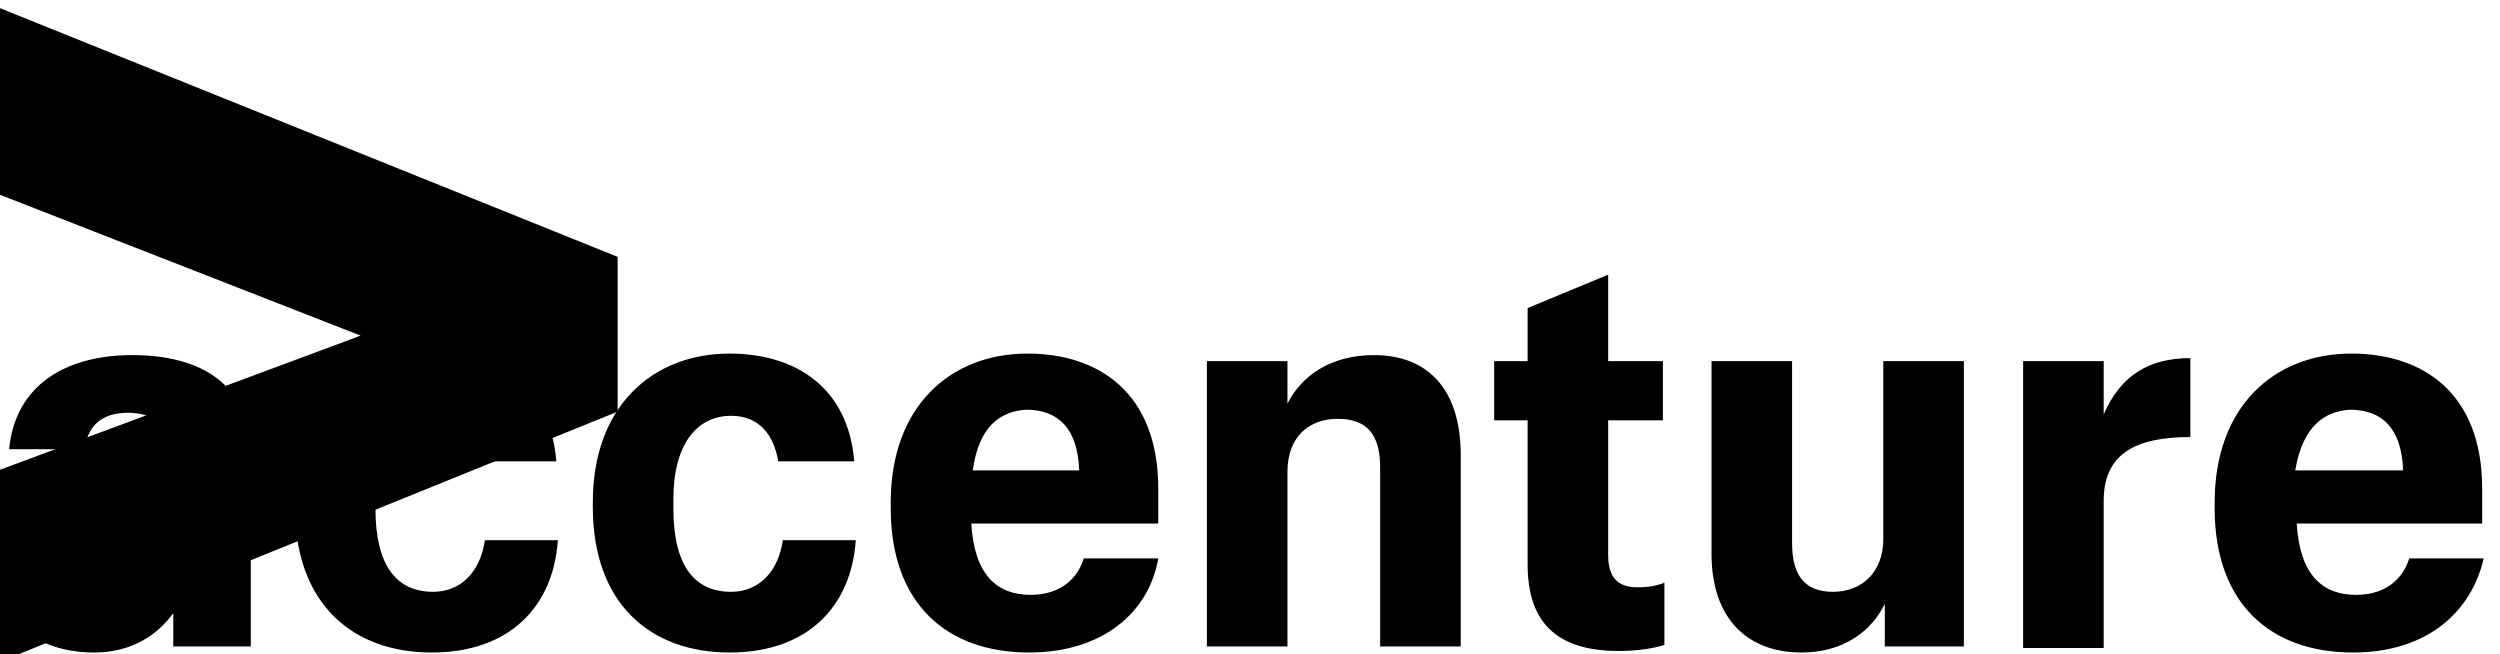
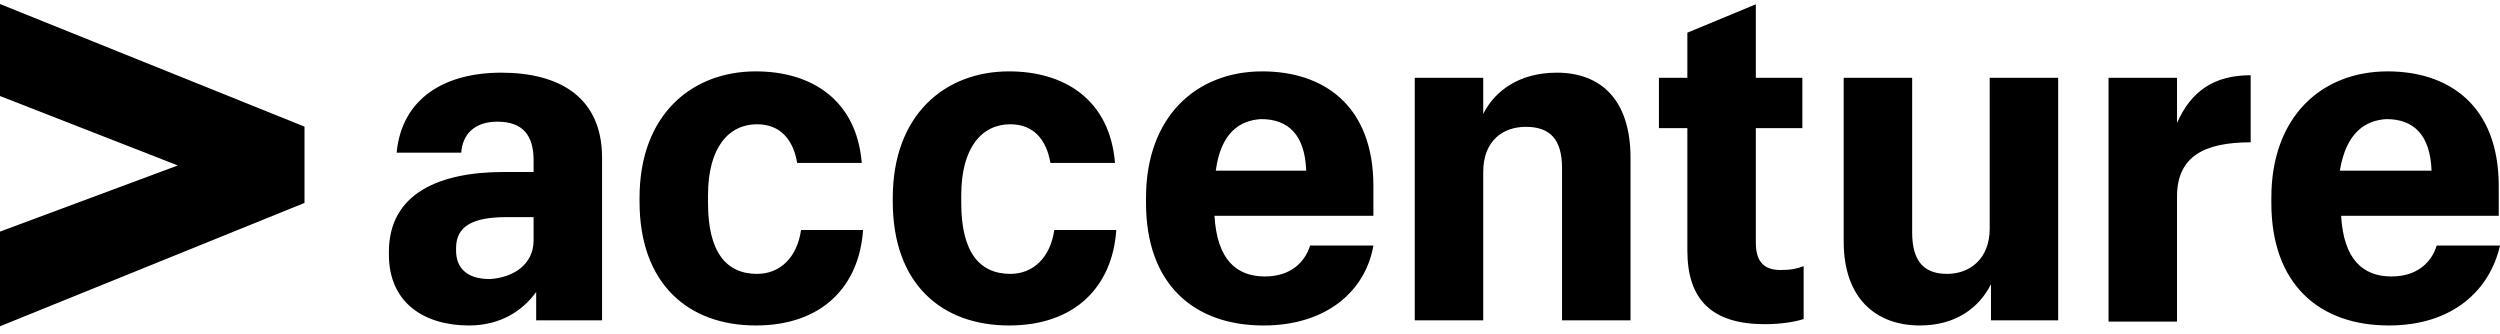
- <svg xmlns="http://www.w3.org/2000/svg" viewBox="0 0 153 40" fill="#000">
-   <path class="cmp-logo__greater-than" d="M0 28.75L22.07 20.54L0 11.92V0.5L37.8 15.72V25.19L0 40.5V28.75Z" />
-   <path class="cmp-logo__text" d="M5.768 39.934C2.605 39.934 0 38.355 0 34.826V34.641C0 30.369 3.721 28.883 8.279 28.883H10.419V28.047C10.419 26.282 9.675 25.261 7.814 25.261C6.14 25.261 5.302 26.189 5.209 27.49H0.558C0.93 23.589 4 21.732 8.093 21.732C12.279 21.732 15.349 23.496 15.349 27.861V39.563H10.605V37.52C9.675 38.82 8.093 39.934 5.768 39.934ZM10.419 33.805V32.133H8.465C6.047 32.133 4.837 32.783 4.837 34.362V34.548C4.837 35.755 5.581 36.591 7.256 36.591C8.93 36.498 10.419 35.569 10.419 33.805ZM26.419 39.934C21.582 39.934 18.047 36.962 18.047 31.019V30.74C18.047 24.796 21.768 21.639 26.419 21.639C30.419 21.639 33.675 23.682 34.047 28.233H29.396C29.117 26.561 28.186 25.447 26.512 25.447C24.465 25.447 22.977 27.118 22.977 30.554V31.111C22.977 34.641 24.279 36.219 26.512 36.219C28.186 36.219 29.396 35.012 29.675 33.062H34.14C33.861 37.148 31.163 39.934 26.419 39.934ZM44.652 39.934C39.815 39.934 36.28 36.962 36.28 31.019V30.74C36.28 24.796 40.001 21.639 44.652 21.639C48.652 21.639 51.908 23.682 52.28 28.233H47.629C47.35 26.561 46.419 25.447 44.745 25.447C42.698 25.447 41.21 27.118 41.21 30.554V31.111C41.21 34.641 42.512 36.219 44.745 36.219C46.419 36.219 47.629 35.012 47.908 33.062H52.373C52.094 37.148 49.396 39.934 44.652 39.934ZM62.978 39.934C57.954 39.934 54.513 36.962 54.513 31.111V30.74C54.513 24.889 58.14 21.639 62.885 21.639C67.257 21.639 70.885 24.053 70.885 29.904V32.04H59.443C59.629 35.198 61.024 36.405 63.071 36.405C64.931 36.405 65.954 35.384 66.327 34.176H70.885C70.327 37.427 67.536 39.934 62.978 39.934ZM59.536 28.79H66.047C65.954 26.189 64.745 25.075 62.792 25.075C61.303 25.168 59.908 26.004 59.536 28.79ZM73.862 22.103H78.792V24.703C79.629 23.032 81.397 21.732 84.094 21.732C87.257 21.732 89.397 23.682 89.397 27.861V39.563H84.466V28.604C84.466 26.561 83.629 25.632 81.862 25.632C80.187 25.632 78.792 26.654 78.792 28.883V39.563H73.862V22.103ZM98.42 16.809V22.103H101.769V25.725H98.42V33.99C98.42 35.291 98.978 35.941 100.188 35.941C100.932 35.941 101.397 35.848 101.862 35.662V39.47C101.304 39.656 100.281 39.841 99.071 39.841C95.257 39.841 93.49 38.077 93.49 34.548V25.725H91.443V22.103H93.49V18.853L98.42 16.809ZM120.188 39.563H115.351V36.962C114.513 38.634 112.839 39.934 110.234 39.934C107.071 39.934 104.746 37.984 104.746 33.898V22.103H109.676V33.248C109.676 35.291 110.513 36.219 112.188 36.219C113.862 36.219 115.258 35.105 115.258 32.969V22.103H120.188V39.563ZM123.816 22.103H128.746V25.354C129.769 23.032 131.444 21.917 134.049 21.917V26.747C130.7 26.747 128.746 27.768 128.746 30.647V39.656H123.816V22.103ZM144.002 39.934C138.979 39.934 135.537 36.962 135.537 31.111V30.74C135.537 24.889 139.165 21.639 143.909 21.639C148.281 21.639 151.909 24.053 151.909 29.904V32.04H140.56C140.746 35.198 142.142 36.405 144.188 36.405C146.049 36.405 147.072 35.384 147.444 34.176H152.002C151.258 37.427 148.56 39.934 144.002 39.934ZM140.467 28.79H147.072C146.979 26.189 145.77 25.075 143.816 25.075C142.328 25.168 140.932 26.004 140.467 28.79Z" />
+ <svg xmlns="http://www.w3.org/2000/svg" viewBox="0 16.5 180 24" fill="#000">
+   <path transform="translate(0 16.5) scale(0.58)" d="M0 28.75L22.07 20.54L0 11.92V0.5L37.8 15.72V25.19L0 40.5V28.75Z" />
+   <path transform="translate(28 0)" d="M5.768 39.934C2.605 39.934 0 38.355 0 34.826V34.641C0 30.369 3.721 28.883 8.279 28.883H10.419V28.047C10.419 26.282 9.675 25.261 7.814 25.261C6.14 25.261 5.302 26.189 5.209 27.49H0.558C0.93 23.589 4 21.732 8.093 21.732C12.279 21.732 15.349 23.496 15.349 27.861V39.563H10.605V37.52C9.675 38.82 8.093 39.934 5.768 39.934ZM10.419 33.805V32.133H8.465C6.047 32.133 4.837 32.783 4.837 34.362V34.548C4.837 35.755 5.581 36.591 7.256 36.591C8.93 36.498 10.419 35.569 10.419 33.805ZM26.419 39.934C21.582 39.934 18.047 36.962 18.047 31.019V30.74C18.047 24.796 21.768 21.639 26.419 21.639C30.419 21.639 33.675 23.682 34.047 28.233H29.396C29.117 26.561 28.186 25.447 26.512 25.447C24.465 25.447 22.977 27.118 22.977 30.554V31.111C22.977 34.641 24.279 36.219 26.512 36.219C28.186 36.219 29.396 35.012 29.675 33.062H34.14C33.861 37.148 31.163 39.934 26.419 39.934ZM44.652 39.934C39.815 39.934 36.28 36.962 36.28 31.019V30.74C36.28 24.796 40.001 21.639 44.652 21.639C48.652 21.639 51.908 23.682 52.28 28.233H47.629C47.35 26.561 46.419 25.447 44.745 25.447C42.698 25.447 41.21 27.118 41.21 30.554V31.111C41.21 34.641 42.512 36.219 44.745 36.219C46.419 36.219 47.629 35.012 47.908 33.062H52.373C52.094 37.148 49.396 39.934 44.652 39.934ZM62.978 39.934C57.954 39.934 54.513 36.962 54.513 31.111V30.74C54.513 24.889 58.14 21.639 62.885 21.639C67.257 21.639 70.885 24.053 70.885 29.904V32.04H59.443C59.629 35.198 61.024 36.405 63.071 36.405C64.931 36.405 65.954 35.384 66.327 34.176H70.885C70.327 37.427 67.536 39.934 62.978 39.934ZM59.536 28.79H66.047C65.954 26.189 64.745 25.075 62.792 25.075C61.303 25.168 59.908 26.004 59.536 28.79ZM73.862 22.103H78.792V24.703C79.629 23.032 81.397 21.732 84.094 21.732C87.257 21.732 89.397 23.682 89.397 27.861V39.563H84.466V28.604C84.466 26.561 83.629 25.632 81.862 25.632C80.187 25.632 78.792 26.654 78.792 28.883V39.563H73.862V22.103ZM98.42 16.809V22.103H101.769V25.725H98.42V33.99C98.42 35.291 98.978 35.941 100.188 35.941C100.932 35.941 101.397 35.848 101.862 35.662V39.47C101.304 39.656 100.281 39.841 99.071 39.841C95.257 39.841 93.49 38.077 93.49 34.548V25.725H91.443V22.103H93.49V18.853L98.42 16.809ZM120.188 39.563H115.351V36.962C114.513 38.634 112.839 39.934 110.234 39.934C107.071 39.934 104.746 37.984 104.746 33.898V22.103H109.676V33.248C109.676 35.291 110.513 36.219 112.188 36.219C113.862 36.219 115.258 35.105 115.258 32.969V22.103H120.188V39.563ZM123.816 22.103H128.746V25.354C129.769 23.032 131.444 21.917 134.049 21.917V26.747C130.7 26.747 128.746 27.768 128.746 30.647V39.656H123.816V22.103ZM144.002 39.934C138.979 39.934 135.537 36.962 135.537 31.111V30.74C135.537 24.889 139.165 21.639 143.909 21.639C148.281 21.639 151.909 24.053 151.909 29.904V32.04H140.56C140.746 35.198 142.142 36.405 144.188 36.405C146.049 36.405 147.072 35.384 147.444 34.176H152.002C151.258 37.427 148.56 39.934 144.002 39.934ZM140.467 28.79H147.072C146.979 26.189 145.77 25.075 143.816 25.075C142.328 25.168 140.932 26.004 140.467 28.79Z" />
</svg>
